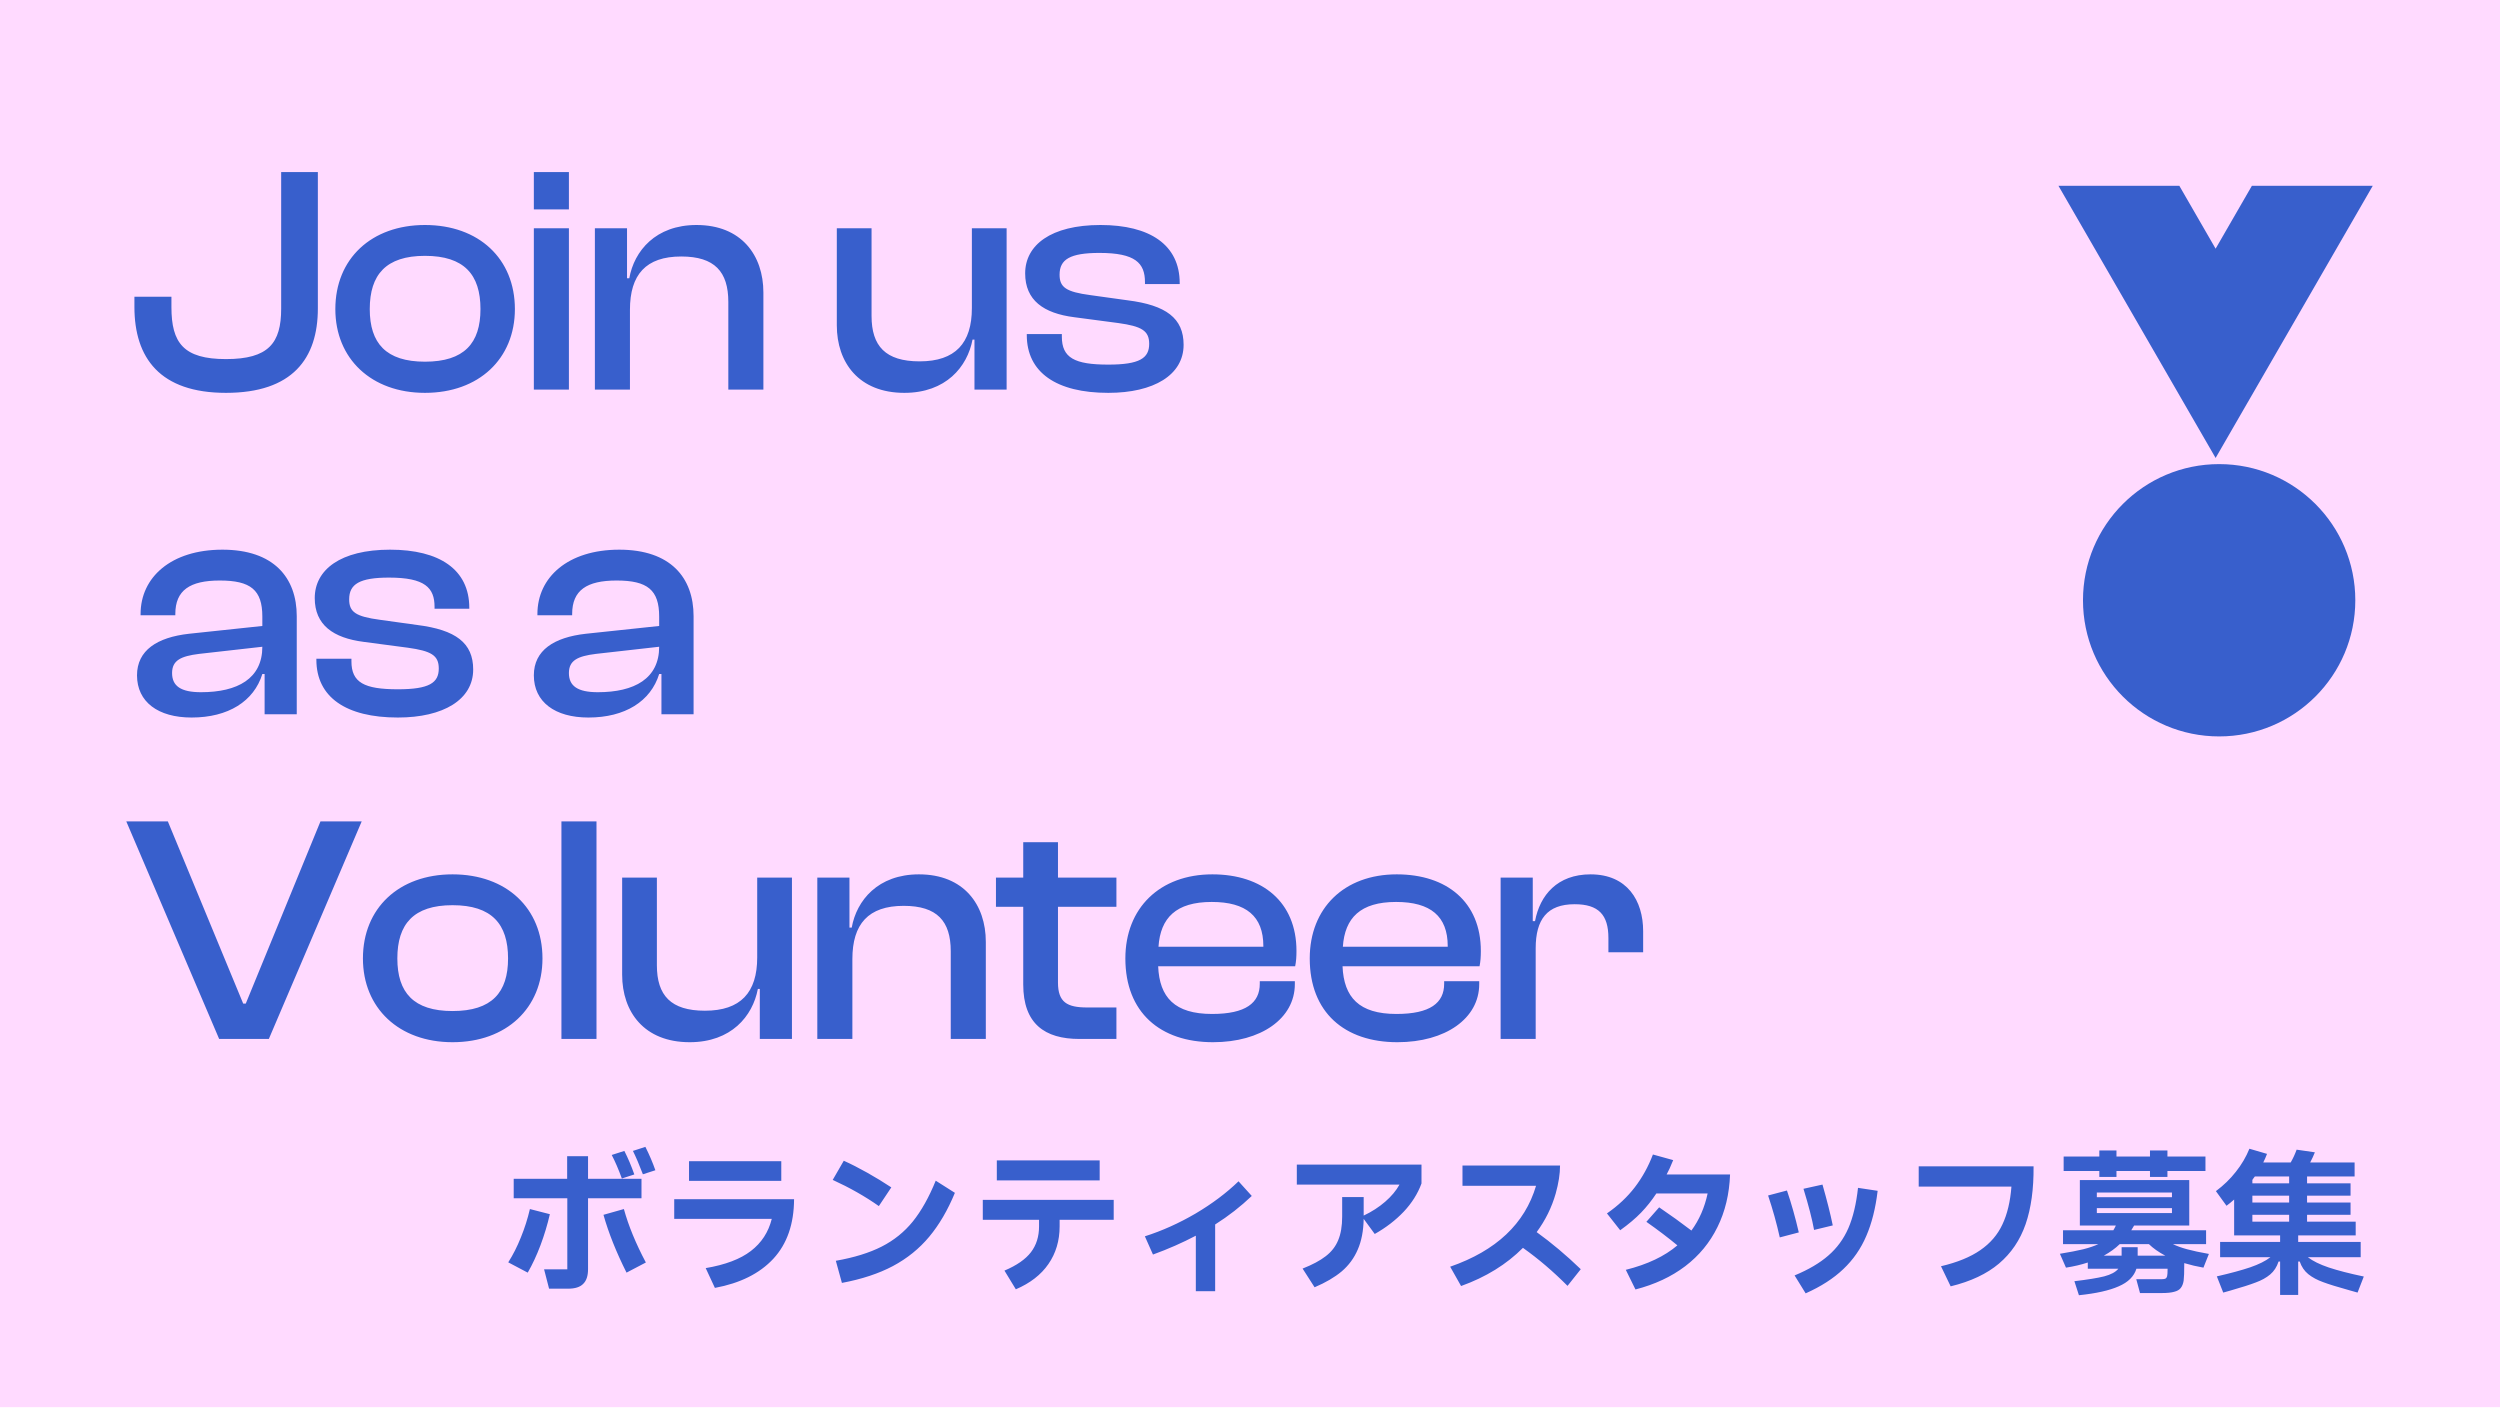
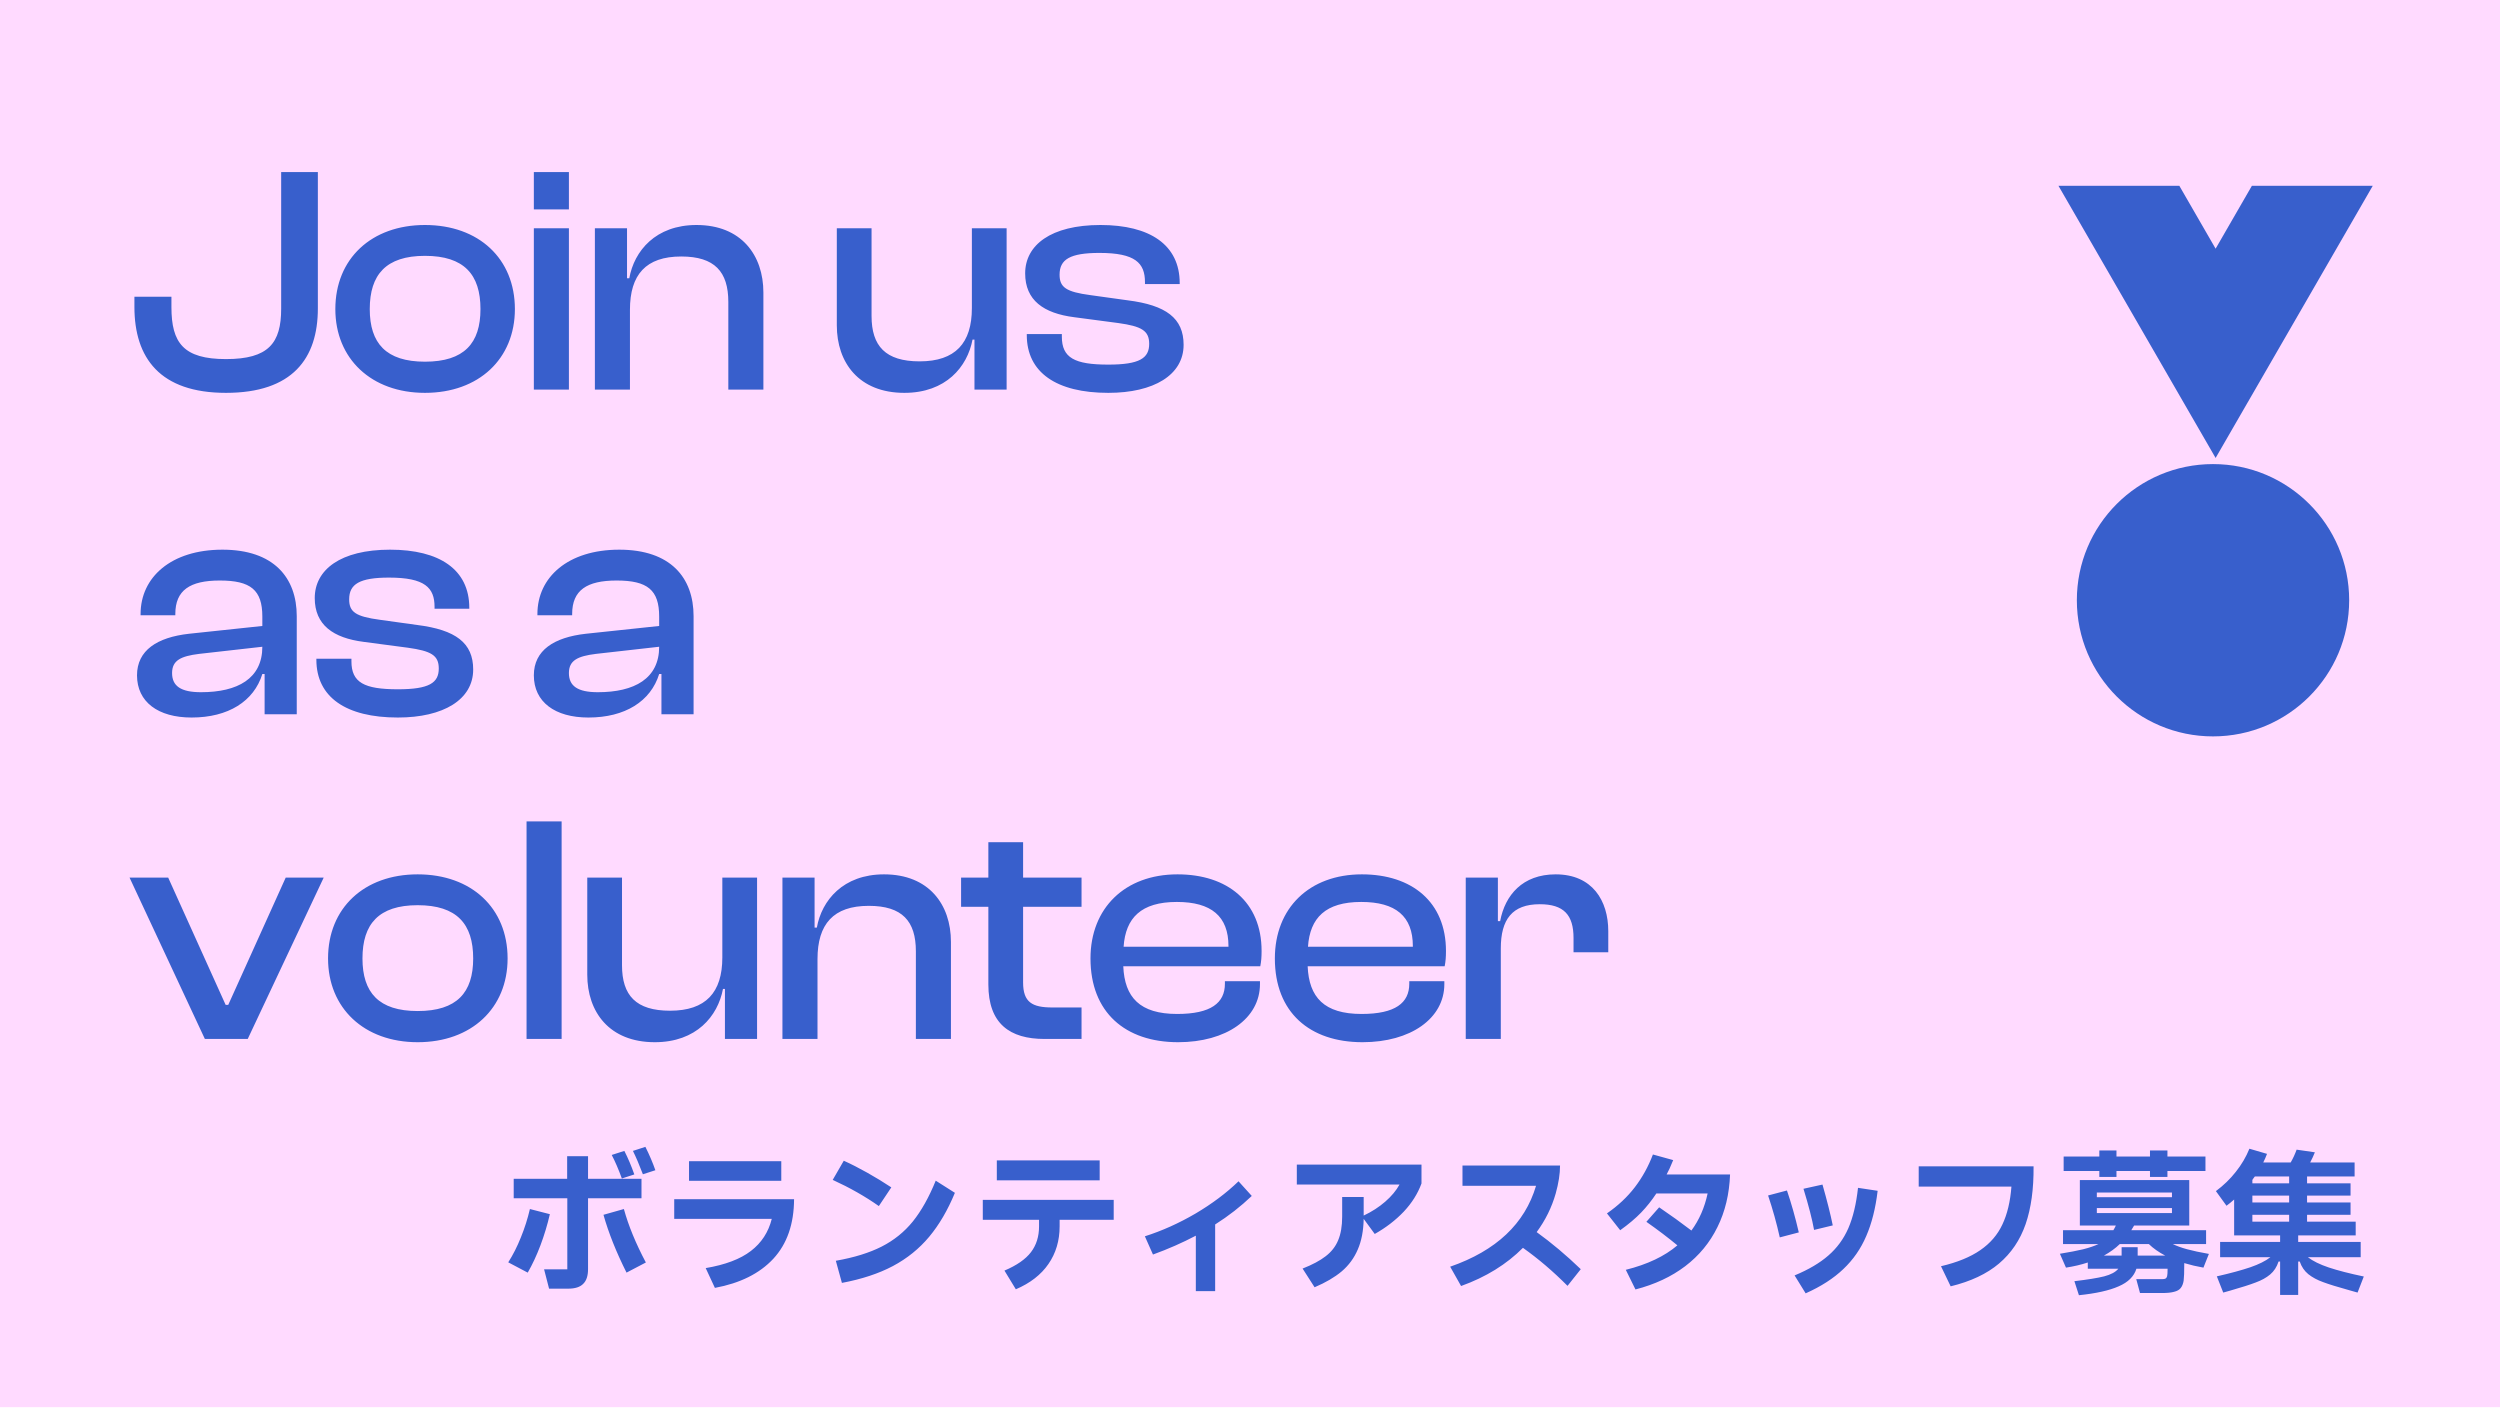
<svg xmlns="http://www.w3.org/2000/svg" width="385" height="217" viewBox="0 0 385 217" fill="none">
  <rect width="385" height="216.703" fill="#FFDAFF" />
-   <path d="M34.8 60.5C24.65 60.5 20.7 55.15 20.7 47.25V45.7H26.4V47.3C26.4 52.8 28.25 55.3 34.8 55.3C41.35 55.3 43.3 52.85 43.3 47.55V26.5H48.95V47.5C48.95 55.2 45.05 60.5 34.8 60.5ZM65.443 60.5C57.193 60.5 51.643 55.25 51.643 47.6C51.643 39.85 57.193 34.65 65.443 34.65C73.743 34.65 79.293 39.85 79.293 47.6C79.293 55.25 73.743 60.5 65.443 60.5ZM65.443 55.7C71.493 55.7 73.993 52.85 73.993 47.6C73.993 42.3 71.493 39.4 65.443 39.4C59.443 39.4 56.943 42.3 56.943 47.6C56.943 52.85 59.443 55.7 65.443 55.7ZM87.612 32.25H82.212V26.5H87.612V32.25ZM87.612 60H82.212V35.15H87.612V60ZM97.012 60H91.612V35.15H96.562V42.85H96.912C97.662 38.65 100.962 34.65 107.262 34.65C114.162 34.65 117.562 39.3 117.562 45.05V60H112.162V46.5C112.162 41.85 110.062 39.5 104.912 39.5C99.462 39.5 97.012 42.3 97.012 47.7V60ZM139.269 60.5C132.269 60.5 128.869 55.85 128.869 50.1V35.15H134.219V48.65C134.219 53.3 136.369 55.65 141.619 55.65C147.119 55.65 149.669 52.85 149.669 47.45V35.15H155.019V60H150.069V52.3H149.769C148.969 56.5 145.669 60.5 139.269 60.5ZM170.675 60.5C162.675 60.5 158.125 57.35 158.125 51.6V51.45H163.525V51.85C163.525 55.1 165.475 56.15 170.675 56.15C175.525 56.15 176.975 55.15 176.975 52.95C176.975 50.9 175.775 50.25 172.225 49.75L165.425 48.85C160.725 48.25 157.875 46.25 157.875 42.1C157.875 37.75 161.825 34.65 169.475 34.65C177.075 34.65 181.675 37.7 181.675 43.6V43.75H176.325V43.45C176.325 40.5 174.825 38.95 169.325 38.95C164.775 38.95 163.175 39.95 163.175 42.3C163.175 44.25 164.175 44.95 167.925 45.45L173.675 46.25C179.575 47 182.275 49 182.275 53.1C182.275 57.75 177.675 60.5 170.675 60.5ZM29.5 110.5C24.35 110.5 21.1 108.1 21.1 104C21.1 100.15 24.2 98.15 29.1 97.6L40.4 96.4V94.95C40.4 90.85 38.6 89.4 33.85 89.4C29.25 89.4 27 90.9 27 94.55V94.75H21.65V94.55C21.65 88.9 26.35 84.65 34.25 84.65C42.15 84.65 45.7 88.95 45.7 94.9V110H40.75V103.8H40.4C39.1 108 35.15 110.5 29.5 110.5ZM26.5 103.65C26.5 105.65 27.85 106.6 30.95 106.6C36.6 106.6 40.4 104.5 40.4 99.6L30.65 100.7C27.85 101.05 26.5 101.7 26.5 103.65ZM61.271 110.5C53.271 110.5 48.721 107.35 48.721 101.6V101.45H54.121V101.85C54.121 105.1 56.071 106.15 61.271 106.15C66.121 106.15 67.571 105.15 67.571 102.95C67.571 100.9 66.371 100.25 62.821 99.75L56.021 98.85C51.321 98.25 48.471 96.25 48.471 92.1C48.471 87.75 52.421 84.65 60.071 84.65C67.671 84.65 72.271 87.7 72.271 93.6V93.75H66.921V93.45C66.921 90.5 65.421 88.95 59.921 88.95C55.371 88.95 53.771 89.95 53.771 92.3C53.771 94.25 54.771 94.95 58.521 95.45L64.271 96.25C70.171 97 72.871 99 72.871 103.1C72.871 107.75 68.271 110.5 61.271 110.5ZM90.612 110.5C85.462 110.5 82.212 108.1 82.212 104C82.212 100.15 85.312 98.15 90.212 97.6L101.512 96.4V94.95C101.512 90.85 99.712 89.4 94.962 89.4C90.362 89.4 88.112 90.9 88.112 94.55V94.75H82.762V94.55C82.762 88.9 87.462 84.65 95.362 84.65C103.262 84.65 106.812 88.95 106.812 94.9V110H101.862V103.8H101.512C100.212 108 96.262 110.5 90.612 110.5ZM87.612 103.65C87.612 105.65 88.962 106.6 92.062 106.6C97.712 106.6 101.512 104.5 101.512 99.6L91.762 100.7C88.962 101.05 87.612 101.7 87.612 103.65ZM41.4 160H33.75L19.45 126.5H25.85L37.45 154.55H37.85L49.35 126.5H55.7L41.4 160ZM69.691 160.5C61.441 160.5 55.891 155.25 55.891 147.6C55.891 139.85 61.441 134.65 69.691 134.65C77.991 134.65 83.541 139.85 83.541 147.6C83.541 155.25 77.991 160.5 69.691 160.5ZM69.691 155.7C75.741 155.7 78.241 152.85 78.241 147.6C78.241 142.3 75.741 139.4 69.691 139.4C63.691 139.4 61.191 142.3 61.191 147.6C61.191 152.85 63.691 155.7 69.691 155.7ZM91.86 160H86.46V126.5H91.86V160ZM106.21 160.5C99.21 160.5 95.811 155.85 95.811 150.1V135.15H101.16V148.65C101.16 153.3 103.31 155.65 108.56 155.65C114.06 155.65 116.61 152.85 116.61 147.45V135.15H121.96V160H117.01V152.3H116.71C115.91 156.5 112.61 160.5 106.21 160.5ZM131.266 160H125.866V135.15H130.816V142.85H131.166C131.916 138.65 135.216 134.65 141.516 134.65C148.416 134.65 151.816 139.3 151.816 145.05V160H146.416V146.5C146.416 141.85 144.316 139.5 139.166 139.5C133.716 139.5 131.266 142.3 131.266 147.7V160ZM171.928 160H166.228C160.878 160 157.578 157.65 157.578 151.6V139.65H153.378V135.15H157.578V129.7H162.928V135.15H171.928V139.65H162.928V151.3C162.928 154.35 164.328 155.15 167.428 155.15H171.928V160ZM186.806 160.5C178.656 160.5 173.306 155.9 173.306 147.6C173.306 139.85 178.606 134.65 186.706 134.65C194.406 134.65 199.656 138.9 199.656 146.45C199.656 147.35 199.606 148.05 199.456 148.8H178.356C178.556 153.6 180.906 156.15 186.656 156.15C191.856 156.15 194.006 154.45 194.006 151.5V151.1H199.406V151.55C199.406 156.85 194.206 160.5 186.806 160.5ZM186.606 138.9C181.106 138.9 178.706 141.35 178.406 145.8H194.556V145.7C194.556 141.1 191.906 138.9 186.606 138.9ZM215.2 160.5C207.05 160.5 201.7 155.9 201.7 147.6C201.7 139.85 207 134.65 215.1 134.65C222.8 134.65 228.05 138.9 228.05 146.45C228.05 147.35 228 148.05 227.85 148.8H206.75C206.95 153.6 209.3 156.15 215.05 156.15C220.25 156.15 222.4 154.45 222.4 151.5V151.1H227.8V151.55C227.8 156.85 222.6 160.5 215.2 160.5ZM215 138.9C209.5 138.9 207.1 141.35 206.8 145.8H222.95V145.7C222.95 141.1 220.3 138.9 215 138.9ZM236.495 160H231.095V135.15H236.045V141.85H236.395C237.145 137.85 239.845 134.65 244.945 134.65C250.595 134.65 253.045 138.7 253.045 143.4V146.65H247.695V144.45C247.695 140.9 246.195 139.25 242.495 139.25C238.245 139.25 236.495 141.6 236.495 146.05V160Z" fill="#385FCC" />
-   <path d="M99.006 180.841C98.446 179.369 97.934 178.169 97.47 177.241L99.39 176.617C100.014 177.865 100.526 179.065 100.926 180.217L99.006 180.841ZM95.766 181.489C95.254 180.081 94.734 178.873 94.206 177.865L96.15 177.241C96.726 178.377 97.238 179.585 97.686 180.865L95.766 181.489ZM84.558 198.457L83.79 195.481H87.366V184.537H79.11V181.537H87.342V178.057H90.558V181.537H98.79V184.537H90.558V195.457C90.558 196.481 90.31 197.233 89.814 197.713C89.334 198.209 88.558 198.457 87.486 198.457H84.558ZM78.27 194.401C79.006 193.249 79.654 191.969 80.214 190.561C80.79 189.153 81.254 187.697 81.606 186.193L84.678 186.985C84.31 188.585 83.83 190.177 83.238 191.761C82.646 193.329 81.99 194.737 81.27 195.985L78.27 194.401ZM96.486 195.985C94.902 192.833 93.718 189.865 92.934 187.081L96.078 186.193C96.782 188.753 97.91 191.497 99.462 194.425L96.486 195.985ZM106.11 178.825H120.318V181.849H106.11V178.825ZM103.83 184.681H122.286C122.27 188.505 121.206 191.561 119.094 193.849C116.982 196.121 113.982 197.617 110.094 198.337L108.678 195.289C111.702 194.777 114.022 193.897 115.638 192.649C117.27 191.401 118.342 189.753 118.854 187.705H103.83V184.681ZM135.342 185.737C133.23 184.249 130.862 182.905 128.238 181.705L129.942 178.753C131.078 179.265 132.286 179.881 133.566 180.601C134.846 181.321 136.078 182.073 137.262 182.857L135.342 185.737ZM128.718 194.161C131.534 193.665 133.886 192.937 135.774 191.977C137.662 191.017 139.262 189.729 140.574 188.113C141.886 186.481 143.062 184.385 144.102 181.825L147.054 183.697C145.95 186.369 144.63 188.625 143.094 190.465C141.558 192.305 139.694 193.809 137.502 194.977C135.326 196.129 132.71 196.993 129.654 197.569L128.718 194.161ZM153.51 178.705H169.35V181.777H153.51V178.705ZM171.51 184.777V187.849H163.182V188.857C163.182 191.065 162.606 193.001 161.454 194.665C160.318 196.313 158.646 197.609 156.438 198.553L154.686 195.673C156.574 194.873 157.934 193.929 158.766 192.841C159.598 191.753 160.014 190.425 160.014 188.857V187.849H151.35V184.777H171.51ZM192.774 184.177C191.062 185.809 189.182 187.273 187.134 188.569V198.841H184.158V190.297C182.094 191.385 179.894 192.353 177.558 193.201L176.31 190.393C178.966 189.545 181.566 188.377 184.11 186.889C186.654 185.385 188.862 183.729 190.734 181.921L192.774 184.177ZM199.71 179.353H218.91V182.257C218.334 183.825 217.422 185.273 216.174 186.601C214.926 187.913 213.438 189.057 211.71 190.033L210.006 187.705C209.974 189.545 209.67 191.121 209.094 192.433C208.534 193.745 207.71 194.865 206.622 195.793C205.534 196.705 204.142 197.521 202.446 198.241L200.598 195.361C202.102 194.769 203.286 194.137 204.15 193.465C205.03 192.793 205.67 191.977 206.07 191.017C206.486 190.041 206.694 188.825 206.694 187.369V184.345H210.006V187.201C211.254 186.609 212.358 185.897 213.318 185.065C214.278 184.233 215.014 183.353 215.526 182.425H199.71V179.353ZM236.646 189.745C238.95 191.409 241.214 193.313 243.438 195.457L241.398 198.025C239.19 195.801 236.902 193.849 234.534 192.169C232.006 194.713 228.83 196.673 225.006 198.049L223.326 195.073C230.414 192.609 234.822 188.457 236.55 182.617H225.222V179.497H240.246C240.246 180.777 240.022 182.217 239.574 183.817C238.966 185.945 237.99 187.921 236.646 189.745ZM266.43 180.865C266.318 183.889 265.67 186.593 264.486 188.977C263.318 191.361 261.662 193.369 259.518 195.001C257.39 196.617 254.838 197.809 251.862 198.577L250.374 195.553C253.702 194.721 256.35 193.465 258.318 191.785C256.91 190.617 255.318 189.409 253.542 188.161L255.51 185.929C257.254 187.113 258.91 188.305 260.478 189.505C261.678 187.873 262.51 185.969 262.974 183.793H255.078C254.374 184.865 253.59 185.849 252.726 186.745C251.878 187.625 250.806 188.529 249.51 189.457L247.47 186.865C249.182 185.681 250.614 184.337 251.766 182.833C252.918 181.329 253.846 179.649 254.55 177.793L257.67 178.657C257.286 179.617 256.95 180.353 256.662 180.865H266.43ZM279.366 189.409C279.078 187.793 278.534 185.681 277.734 183.073L280.662 182.425C281.366 184.889 281.894 186.985 282.246 188.713L279.366 189.409ZM276.366 196.417C278.526 195.521 280.262 194.497 281.574 193.345C282.902 192.193 283.926 190.793 284.646 189.145C285.366 187.481 285.862 185.409 286.134 182.929L289.158 183.385C288.838 186.073 288.254 188.393 287.406 190.345C286.574 192.297 285.398 193.993 283.878 195.433C282.374 196.873 280.438 198.121 278.07 199.177L276.366 196.417ZM274.086 190.561C273.606 188.401 273.006 186.249 272.286 184.105L275.19 183.337C275.878 185.353 276.486 187.505 277.014 189.793L274.086 190.561ZM313.169 179.617C313.201 183.089 312.793 186.057 311.945 188.521C311.097 190.969 309.729 192.993 307.841 194.593C305.969 196.177 303.489 197.345 300.401 198.097L298.913 195.001C301.425 194.409 303.441 193.585 304.961 192.529C306.497 191.473 307.633 190.153 308.369 188.569C309.121 186.985 309.585 185.041 309.761 182.737H295.481V179.617H313.169ZM325.937 181.249H323.297V180.337H317.801V178.105H323.297V177.169H325.937V178.105H331.097V177.169H333.785V178.105H339.641V180.337H333.785V181.249H331.097V180.337H325.937V181.249ZM339.329 195.217C338.321 195.041 337.337 194.809 336.377 194.521C336.377 195.273 336.369 195.841 336.353 196.225C336.337 196.609 336.313 196.945 336.281 197.233C336.201 197.713 336.049 198.089 335.825 198.361C335.617 198.633 335.281 198.825 334.817 198.937C334.369 199.065 333.745 199.129 332.945 199.129H329.561L328.985 196.993H332.945C333.217 196.993 333.401 196.961 333.497 196.897C333.609 196.833 333.689 196.713 333.737 196.537C333.785 196.345 333.809 195.961 333.809 195.385H329.009C328.641 196.569 327.729 197.473 326.273 198.097C324.833 198.737 322.793 199.193 320.153 199.465L319.457 197.305C321.489 197.065 323.017 196.817 324.041 196.561C325.081 196.289 325.809 195.897 326.225 195.385H321.521V194.425C320.513 194.761 319.393 195.025 318.161 195.217L317.225 193.081C318.697 192.841 319.897 192.609 320.825 192.385C321.769 192.145 322.545 191.881 323.153 191.593H317.705V189.457H325.457C325.569 189.281 325.697 189.041 325.841 188.737H320.297V181.729H337.145V188.737H328.649C328.521 188.977 328.377 189.217 328.217 189.457H339.737V191.593H334.625C335.201 191.881 335.929 192.145 336.809 192.385C337.689 192.625 338.809 192.865 340.169 193.105L339.329 195.217ZM334.481 183.649H322.913V184.369H334.481V183.649ZM334.481 186.049H322.913V186.817H334.481V186.049ZM329.201 193.369H333.449C332.425 192.825 331.585 192.233 330.929 191.593H326.441C325.785 192.233 324.969 192.825 323.993 193.369H326.729V192.073H329.201V193.369ZM355.409 193.609C356.177 194.201 357.249 194.729 358.625 195.193C360.017 195.657 361.817 196.121 364.025 196.585L363.065 199.057L361.793 198.697C360.001 198.201 358.657 197.785 357.761 197.449C356.865 197.129 356.105 196.721 355.481 196.225C354.873 195.729 354.433 195.081 354.161 194.281H353.921V199.417H351.137V194.281H350.897C350.625 195.113 350.193 195.777 349.601 196.273C349.009 196.769 348.273 197.177 347.393 197.497C346.529 197.833 345.201 198.257 343.409 198.769L342.377 199.057L341.393 196.561C343.489 196.081 345.201 195.617 346.529 195.169C347.873 194.705 348.913 194.185 349.649 193.609H341.897V191.257H351.137V190.249H344.057V184.729C343.641 185.097 343.249 185.417 342.881 185.689L341.249 183.433C342.433 182.553 343.457 181.561 344.321 180.457C345.201 179.353 345.897 178.169 346.409 176.905L349.121 177.697C348.961 178.129 348.769 178.569 348.545 179.017H352.769C353.121 178.409 353.425 177.753 353.681 177.049L356.489 177.457C356.297 177.953 356.057 178.473 355.769 179.017H362.609V181.177H355.289V182.233H361.985V184.129H355.289V185.185H361.985V187.081H355.289V188.137H362.777V190.249H353.921V191.257H363.545V193.609H355.409ZM352.529 181.177H347.249C347.201 181.241 347.145 181.313 347.081 181.393C347.017 181.473 346.945 181.577 346.865 181.705V182.233H352.529V181.177ZM346.865 185.185H352.529V184.129H346.865V185.185ZM352.529 187.081H346.865V188.137H352.529V187.081Z" fill="#385FCC" />
+   <path d="M34.8 60.5C24.65 60.5 20.7 55.15 20.7 47.25V45.7H26.4V47.3C26.4 52.8 28.25 55.3 34.8 55.3C41.35 55.3 43.3 52.85 43.3 47.55V26.5H48.95V47.5C48.95 55.2 45.05 60.5 34.8 60.5ZM65.443 60.5C57.193 60.5 51.643 55.25 51.643 47.6C51.643 39.85 57.193 34.65 65.443 34.65C73.743 34.65 79.293 39.85 79.293 47.6C79.293 55.25 73.743 60.5 65.443 60.5ZM65.443 55.7C71.493 55.7 73.993 52.85 73.993 47.6C73.993 42.3 71.493 39.4 65.443 39.4C59.443 39.4 56.943 42.3 56.943 47.6C56.943 52.85 59.443 55.7 65.443 55.7ZM87.612 32.25H82.212V26.5H87.612V32.25ZM87.612 60H82.212V35.15H87.612V60ZM97.012 60H91.612V35.15H96.562V42.85H96.912C97.662 38.65 100.962 34.65 107.262 34.65C114.162 34.65 117.562 39.3 117.562 45.05V60H112.162V46.5C112.162 41.85 110.062 39.5 104.912 39.5C99.462 39.5 97.012 42.3 97.012 47.7V60ZM139.269 60.5C132.269 60.5 128.869 55.85 128.869 50.1V35.15H134.219V48.65C134.219 53.3 136.369 55.65 141.619 55.65C147.119 55.65 149.669 52.85 149.669 47.45V35.15H155.019V60H150.069V52.3H149.769C148.969 56.5 145.669 60.5 139.269 60.5ZM170.675 60.5C162.675 60.5 158.125 57.35 158.125 51.6V51.45H163.525V51.85C163.525 55.1 165.475 56.15 170.675 56.15C175.525 56.15 176.975 55.15 176.975 52.95C176.975 50.9 175.775 50.25 172.225 49.75L165.425 48.85C160.725 48.25 157.875 46.25 157.875 42.1C157.875 37.75 161.825 34.65 169.475 34.65C177.075 34.65 181.675 37.7 181.675 43.6V43.75H176.325V43.45C176.325 40.5 174.825 38.95 169.325 38.95C164.775 38.95 163.175 39.95 163.175 42.3C163.175 44.25 164.175 44.95 167.925 45.45L173.675 46.25C179.575 47 182.275 49 182.275 53.1C182.275 57.75 177.675 60.5 170.675 60.5ZM29.5 110.5C24.35 110.5 21.1 108.1 21.1 104C21.1 100.15 24.2 98.15 29.1 97.6L40.4 96.4V94.95C40.4 90.85 38.6 89.4 33.85 89.4C29.25 89.4 27 90.9 27 94.55V94.75H21.65V94.55C21.65 88.9 26.35 84.65 34.25 84.65C42.15 84.65 45.7 88.95 45.7 94.9V110H40.75V103.8H40.4C39.1 108 35.15 110.5 29.5 110.5ZM26.5 103.65C26.5 105.65 27.85 106.6 30.95 106.6C36.6 106.6 40.4 104.5 40.4 99.6L30.65 100.7C27.85 101.05 26.5 101.7 26.5 103.65ZM61.271 110.5C53.271 110.5 48.721 107.35 48.721 101.6V101.45H54.121V101.85C54.121 105.1 56.071 106.15 61.271 106.15C66.121 106.15 67.571 105.15 67.571 102.95C67.571 100.9 66.371 100.25 62.821 99.75L56.021 98.85C51.321 98.25 48.471 96.25 48.471 92.1C48.471 87.75 52.421 84.65 60.071 84.65C67.671 84.65 72.271 87.7 72.271 93.6V93.75H66.921V93.45C66.921 90.5 65.421 88.95 59.921 88.95C55.371 88.95 53.771 89.95 53.771 92.3C53.771 94.25 54.771 94.95 58.521 95.45L64.271 96.25C70.171 97 72.871 99 72.871 103.1C72.871 107.75 68.271 110.5 61.271 110.5ZM90.612 110.5C85.462 110.5 82.212 108.1 82.212 104C82.212 100.15 85.312 98.15 90.212 97.6L101.512 96.4V94.95C101.512 90.85 99.712 89.4 94.962 89.4C90.362 89.4 88.112 90.9 88.112 94.55V94.75H82.762V94.55C82.762 88.9 87.462 84.65 95.362 84.65C103.262 84.65 106.812 88.95 106.812 94.9V110H101.862V103.8H101.512C100.212 108 96.262 110.5 90.612 110.5ZM87.612 103.65C87.612 105.65 88.962 106.6 92.062 106.6C97.712 106.6 101.512 104.5 101.512 99.6L91.762 100.7C88.962 101.05 87.612 101.7 87.612 103.65ZM38.15 160H31.55L19.95 135.15H25.9L34.75 154.75H35.15L44 135.15H49.85L38.15 160ZM64.32 160.5C56.07 160.5 50.52 155.25 50.52 147.6C50.52 139.85 56.07 134.65 64.32 134.65C72.62 134.65 78.17 139.85 78.17 147.6C78.17 155.25 72.62 160.5 64.32 160.5ZM64.32 155.7C70.37 155.7 72.87 152.85 72.87 147.6C72.87 142.3 70.37 139.4 64.32 139.4C58.32 139.4 55.82 142.3 55.82 147.6C55.82 152.85 58.32 155.7 64.32 155.7ZM86.489 160H81.089V126.5H86.489V160ZM100.839 160.5C93.839 160.5 90.439 155.85 90.439 150.1V135.15H95.789V148.65C95.789 153.3 97.939 155.65 103.189 155.65C108.689 155.65 111.239 152.85 111.239 147.45V135.15H116.589V160H111.639V152.3H111.339C110.539 156.5 107.239 160.5 100.839 160.5ZM125.895 160H120.495V135.15H125.445V142.85H125.795C126.545 138.65 129.845 134.65 136.145 134.65C143.045 134.65 146.445 139.3 146.445 145.05V160H141.045V146.5C141.045 141.85 138.945 139.5 133.795 139.5C128.345 139.5 125.895 142.3 125.895 147.7V160ZM166.557 160H160.857C155.507 160 152.207 157.65 152.207 151.6V139.65H148.007V135.15H152.207V129.7H157.557V135.15H166.557V139.65H157.557V151.3C157.557 154.35 158.957 155.15 162.057 155.15H166.557V160ZM181.435 160.5C173.285 160.5 167.935 155.9 167.935 147.6C167.935 139.85 173.235 134.65 181.335 134.65C189.035 134.65 194.285 138.9 194.285 146.45C194.285 147.35 194.235 148.05 194.085 148.8H172.985C173.185 153.6 175.535 156.15 181.285 156.15C186.485 156.15 188.635 154.45 188.635 151.5V151.1H194.035V151.55C194.035 156.85 188.835 160.5 181.435 160.5ZM181.235 138.9C175.735 138.9 173.335 141.35 173.035 145.8H189.185V145.7C189.185 141.1 186.535 138.9 181.235 138.9ZM209.829 160.5C201.679 160.5 196.329 155.9 196.329 147.6C196.329 139.85 201.629 134.65 209.729 134.65C217.429 134.65 222.679 138.9 222.679 146.45C222.679 147.35 222.629 148.05 222.479 148.8H201.379C201.579 153.6 203.929 156.15 209.679 156.15C214.879 156.15 217.029 154.45 217.029 151.5V151.1H222.429V151.55C222.429 156.85 217.229 160.5 209.829 160.5ZM209.629 138.9C204.129 138.9 201.729 141.35 201.429 145.8H217.579V145.7C217.579 141.1 214.929 138.9 209.629 138.9ZM231.124 160H225.724V135.15H230.674V141.85H231.024C231.774 137.85 234.474 134.65 239.574 134.65C245.224 134.65 247.674 138.7 247.674 143.4V146.65H242.324V144.45C242.324 140.9 240.824 139.25 237.124 139.25C232.874 139.25 231.124 141.6 231.124 146.05V160Z" fill="#385FCC" />
+   <path d="M99.006 180.839C98.446 179.367 97.934 178.167 97.47 177.239L99.39 176.615C100.014 177.863 100.526 179.063 100.926 180.215L99.006 180.839ZM95.766 181.487C95.254 180.079 94.734 178.871 94.206 177.863L96.15 177.239C96.726 178.375 97.238 179.583 97.686 180.863L95.766 181.487ZM84.558 198.455L83.79 195.479H87.366V184.535H79.11V181.535H87.342V178.055H90.558V181.535H98.79V184.535H90.558V195.455C90.558 196.479 90.31 197.231 89.814 197.711C89.334 198.207 88.558 198.455 87.486 198.455H84.558ZM78.27 194.399C79.006 193.247 79.654 191.967 80.214 190.559C80.79 189.151 81.254 187.695 81.606 186.191L84.678 186.983C84.31 188.583 83.83 190.175 83.238 191.759C82.646 193.327 81.99 194.735 81.27 195.983L78.27 194.399ZM96.486 195.983C94.902 192.831 93.718 189.863 92.934 187.079L96.078 186.191C96.782 188.751 97.91 191.495 99.462 194.423L96.486 195.983ZM106.11 178.823H120.318V181.847H106.11V178.823ZM103.83 184.679H122.286C122.27 188.503 121.206 191.559 119.094 193.847C116.982 196.119 113.982 197.615 110.094 198.335L108.678 195.287C111.702 194.775 114.022 193.895 115.638 192.647C117.27 191.399 118.342 189.751 118.854 187.703H103.83V184.679ZM135.342 185.735C133.23 184.247 130.862 182.903 128.238 181.703L129.942 178.751C131.078 179.263 132.286 179.879 133.566 180.599C134.846 181.319 136.078 182.071 137.262 182.855L135.342 185.735ZM128.718 194.159C131.534 193.663 133.886 192.935 135.774 191.975C137.662 191.015 139.262 189.727 140.574 188.111C141.886 186.479 143.062 184.383 144.102 181.823L147.054 183.695C145.95 186.367 144.63 188.623 143.094 190.463C141.558 192.303 139.694 193.807 137.502 194.975C135.326 196.127 132.71 196.991 129.654 197.567L128.718 194.159ZM153.51 178.703H169.35V181.775H153.51V178.703ZM171.51 184.775V187.847H163.182V188.855C163.182 191.063 162.606 192.999 161.454 194.663C160.318 196.311 158.646 197.607 156.438 198.551L154.686 195.671C156.574 194.871 157.934 193.927 158.766 192.839C159.598 191.751 160.014 190.423 160.014 188.855V187.847H151.35V184.775H171.51ZM192.774 184.175C191.062 185.807 189.182 187.271 187.134 188.567V198.839H184.158V190.295C182.094 191.383 179.894 192.351 177.558 193.199L176.31 190.391C178.966 189.543 181.566 188.375 184.11 186.887C186.654 185.383 188.862 183.727 190.734 181.919L192.774 184.175ZM199.71 179.351H218.91V182.255C218.334 183.823 217.422 185.271 216.174 186.599C214.926 187.911 213.438 189.055 211.71 190.031L210.006 187.703C209.974 189.543 209.67 191.119 209.094 192.431C208.534 193.743 207.71 194.863 206.622 195.791C205.534 196.703 204.142 197.519 202.446 198.239L200.598 195.359C202.102 194.767 203.286 194.135 204.15 193.463C205.03 192.791 205.67 191.975 206.07 191.015C206.486 190.039 206.694 188.823 206.694 187.367V184.343H210.006V187.199C211.254 186.607 212.358 185.895 213.318 185.063C214.278 184.231 215.014 183.351 215.526 182.423H199.71V179.351ZM236.646 189.743C238.95 191.407 241.214 193.311 243.438 195.455L241.398 198.023C239.19 195.799 236.902 193.847 234.534 192.167C232.006 194.711 228.83 196.671 225.006 198.047L223.326 195.071C230.414 192.607 234.822 188.455 236.55 182.615H225.222V179.495H240.246C240.246 180.775 240.022 182.215 239.574 183.815C238.966 185.943 237.99 187.919 236.646 189.743ZM266.43 180.863C266.318 183.887 265.67 186.591 264.486 188.975C263.318 191.359 261.662 193.367 259.518 194.999C257.39 196.615 254.838 197.807 251.862 198.575L250.374 195.551C253.702 194.719 256.35 193.463 258.318 191.783C256.91 190.615 255.318 189.407 253.542 188.159L255.51 185.927C257.254 187.111 258.91 188.303 260.478 189.503C261.678 187.871 262.51 185.967 262.974 183.791H255.078C254.374 184.863 253.59 185.847 252.726 186.743C251.878 187.623 250.806 188.527 249.51 189.455L247.47 186.863C249.182 185.679 250.614 184.335 251.766 182.831C252.918 181.327 253.846 179.647 254.55 177.791L257.67 178.655C257.286 179.615 256.95 180.351 256.662 180.863H266.43ZM279.366 189.407C279.078 187.791 278.534 185.679 277.734 183.071L280.662 182.423C281.366 184.887 281.894 186.983 282.246 188.711L279.366 189.407ZM276.366 196.415C278.526 195.519 280.262 194.495 281.574 193.343C282.902 192.191 283.926 190.791 284.646 189.143C285.366 187.479 285.862 185.407 286.134 182.927L289.158 183.383C288.838 186.071 288.254 188.391 287.406 190.343C286.574 192.295 285.398 193.991 283.878 195.431C282.374 196.871 280.438 198.119 278.07 199.175L276.366 196.415ZM274.086 190.559C273.606 188.399 273.006 186.247 272.286 184.103L275.19 183.335C275.878 185.351 276.486 187.503 277.014 189.791L274.086 190.559ZM313.169 179.615C313.201 183.087 312.793 186.055 311.945 188.519C311.097 190.967 309.729 192.991 307.841 194.591C305.969 196.175 303.489 197.343 300.401 198.095L298.913 194.999C301.425 194.407 303.441 193.583 304.961 192.527C306.497 191.471 307.633 190.151 308.369 188.567C309.121 186.983 309.585 185.039 309.761 182.735H295.481V179.615H313.169ZM325.937 181.247H323.297V180.335H317.801V178.103H323.297V177.167H325.937V178.103H331.097V177.167H333.785V178.103H339.641V180.335H333.785V181.247H331.097V180.335H325.937V181.247ZM339.329 195.215C338.321 195.039 337.337 194.807 336.377 194.519C336.377 195.271 336.369 195.839 336.353 196.223C336.337 196.607 336.313 196.943 336.281 197.231C336.201 197.711 336.049 198.087 335.825 198.359C335.617 198.631 335.281 198.823 334.817 198.935C334.369 199.063 333.745 199.127 332.945 199.127H329.561L328.985 196.991H332.945C333.217 196.991 333.401 196.959 333.497 196.895C333.609 196.831 333.689 196.711 333.737 196.535C333.785 196.343 333.809 195.959 333.809 195.383H329.009C328.641 196.567 327.729 197.471 326.273 198.095C324.833 198.735 322.793 199.191 320.153 199.463L319.457 197.303C321.489 197.063 323.017 196.815 324.041 196.559C325.081 196.287 325.809 195.895 326.225 195.383H321.521V194.423C320.513 194.759 319.393 195.023 318.161 195.215L317.225 193.079C318.697 192.839 319.897 192.607 320.825 192.383C321.769 192.143 322.545 191.879 323.153 191.591H317.705V189.455H325.457C325.569 189.279 325.697 189.039 325.841 188.735H320.297V181.727H337.145V188.735H328.649C328.521 188.975 328.377 189.215 328.217 189.455H339.737V191.591H334.625C335.201 191.879 335.929 192.143 336.809 192.383C337.689 192.623 338.809 192.863 340.169 193.103L339.329 195.215ZM334.481 183.647H322.913V184.367H334.481V183.647ZM334.481 186.047H322.913V186.815H334.481V186.047ZM329.201 193.367H333.449C332.425 192.823 331.585 192.231 330.929 191.591H326.441C325.785 192.231 324.969 192.823 323.993 193.367H326.729V192.071H329.201V193.367ZM355.409 193.607C356.177 194.199 357.249 194.727 358.625 195.191C360.017 195.655 361.817 196.119 364.025 196.583L363.065 199.055L361.793 198.695C360.001 198.199 358.657 197.783 357.761 197.447C356.865 197.127 356.105 196.719 355.481 196.223C354.873 195.727 354.433 195.079 354.161 194.279H353.921V199.415H351.137V194.279H350.897C350.625 195.111 350.193 195.775 349.601 196.271C349.009 196.767 348.273 197.175 347.393 197.495C346.529 197.831 345.201 198.255 343.409 198.767L342.377 199.055L341.393 196.559C343.489 196.079 345.201 195.615 346.529 195.167C347.873 194.703 348.913 194.183 349.649 193.607H341.897V191.255H351.137V190.247H344.057V184.727C343.641 185.095 343.249 185.415 342.881 185.687L341.249 183.431C342.433 182.551 343.457 181.559 344.321 180.455C345.201 179.351 345.897 178.167 346.409 176.903L349.121 177.695C348.961 178.127 348.769 178.567 348.545 179.015H352.769C353.121 178.407 353.425 177.751 353.681 177.047L356.489 177.455C356.297 177.951 356.057 178.471 355.769 179.015H362.609V181.175H355.289V182.231H361.985V184.127H355.289V185.183H361.985V187.079H355.289V188.135H362.777V190.247H353.921V191.255H363.545V193.607H355.409ZM352.529 181.175H347.249C347.201 181.239 347.145 181.311 347.081 181.391C347.017 181.471 346.945 181.575 346.865 181.703V182.231H352.529V181.175ZM346.865 185.183H352.529V184.127H346.865V185.183ZM352.529 187.079H346.865V188.135H352.529V187.079Z" fill="#385FCC" />
  <path d="M341.204 38.297L346.793 28.609H365.407L341.204 70.527L317 28.609H335.615L341.204 38.297Z" fill="#385FCC" />
-   <path d="M341.749 113.409C353.329 113.409 362.717 104.022 362.717 92.441C362.717 80.861 353.329 71.473 341.749 71.473C330.168 71.473 320.78 80.861 320.78 92.441C320.78 104.022 330.168 113.409 341.749 113.409Z" fill="#385FCC" />
+   <path d="M340.804 113.405C352.384 113.405 361.772 104.018 361.772 92.437C361.772 80.857 352.384 71.469 340.804 71.469C329.223 71.469 319.835 80.857 319.835 92.437C319.835 104.018 329.223 113.405 340.804 113.405Z" fill="#385FCC" />
</svg>
